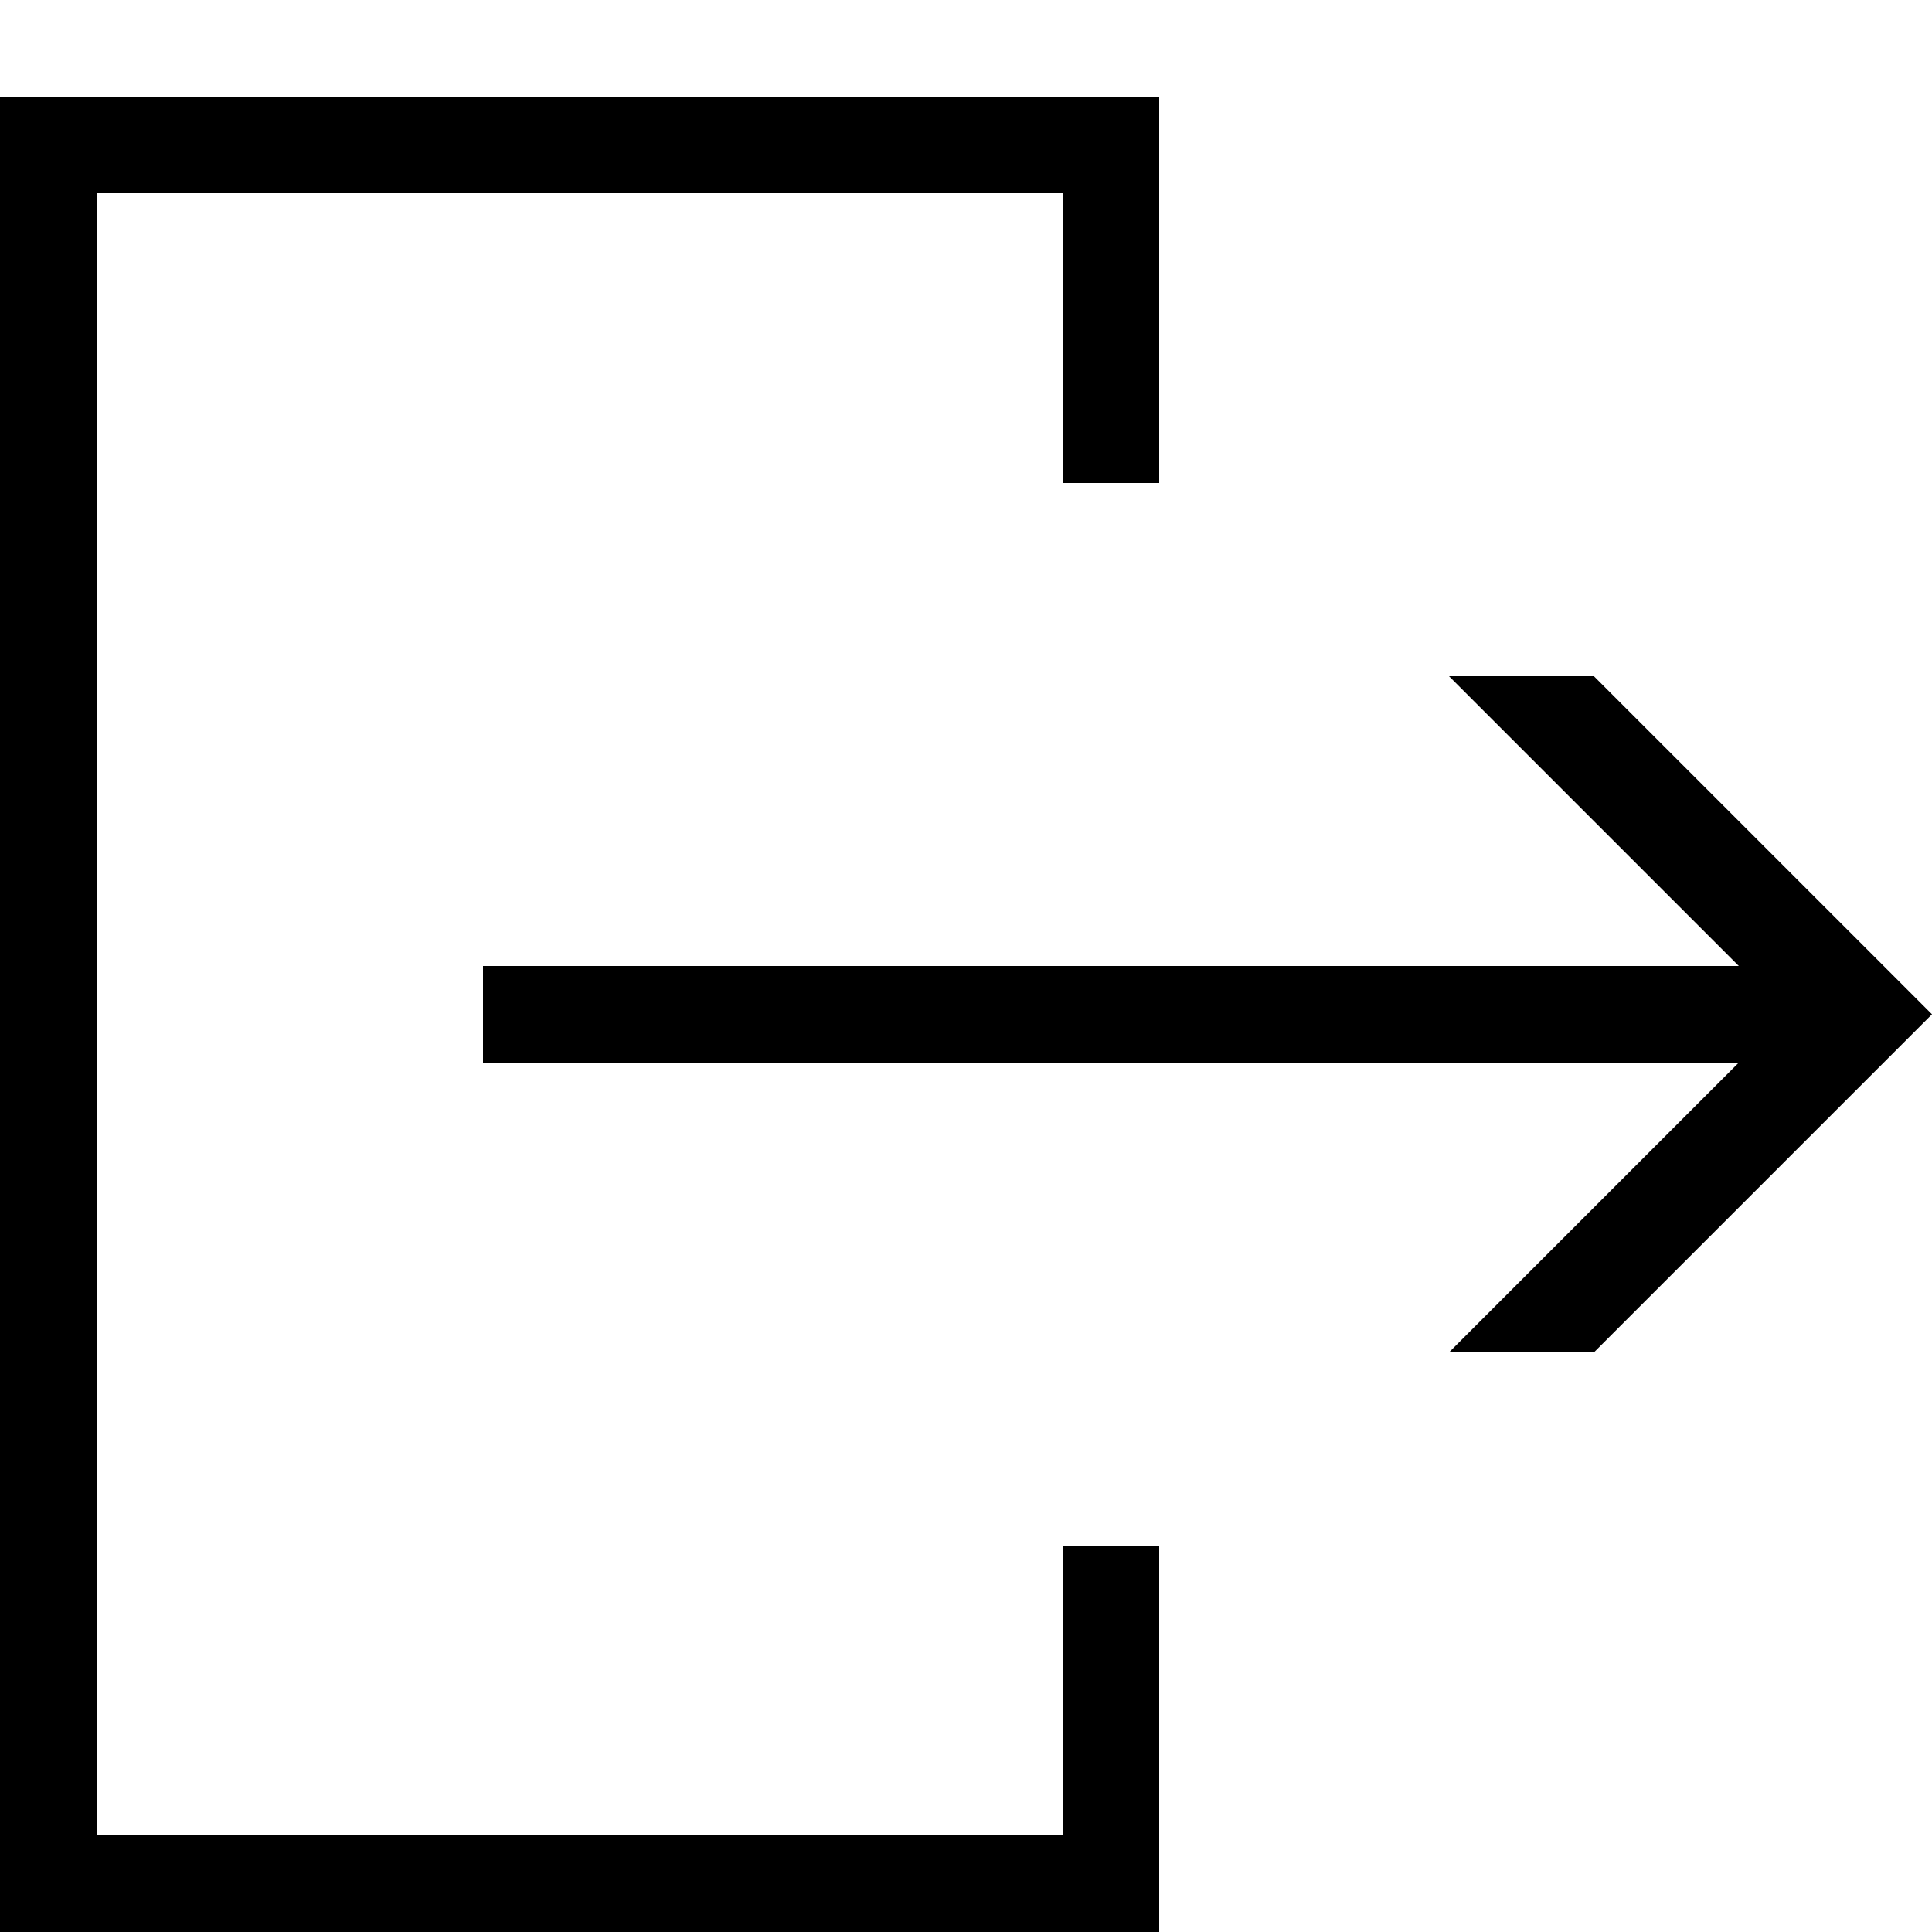
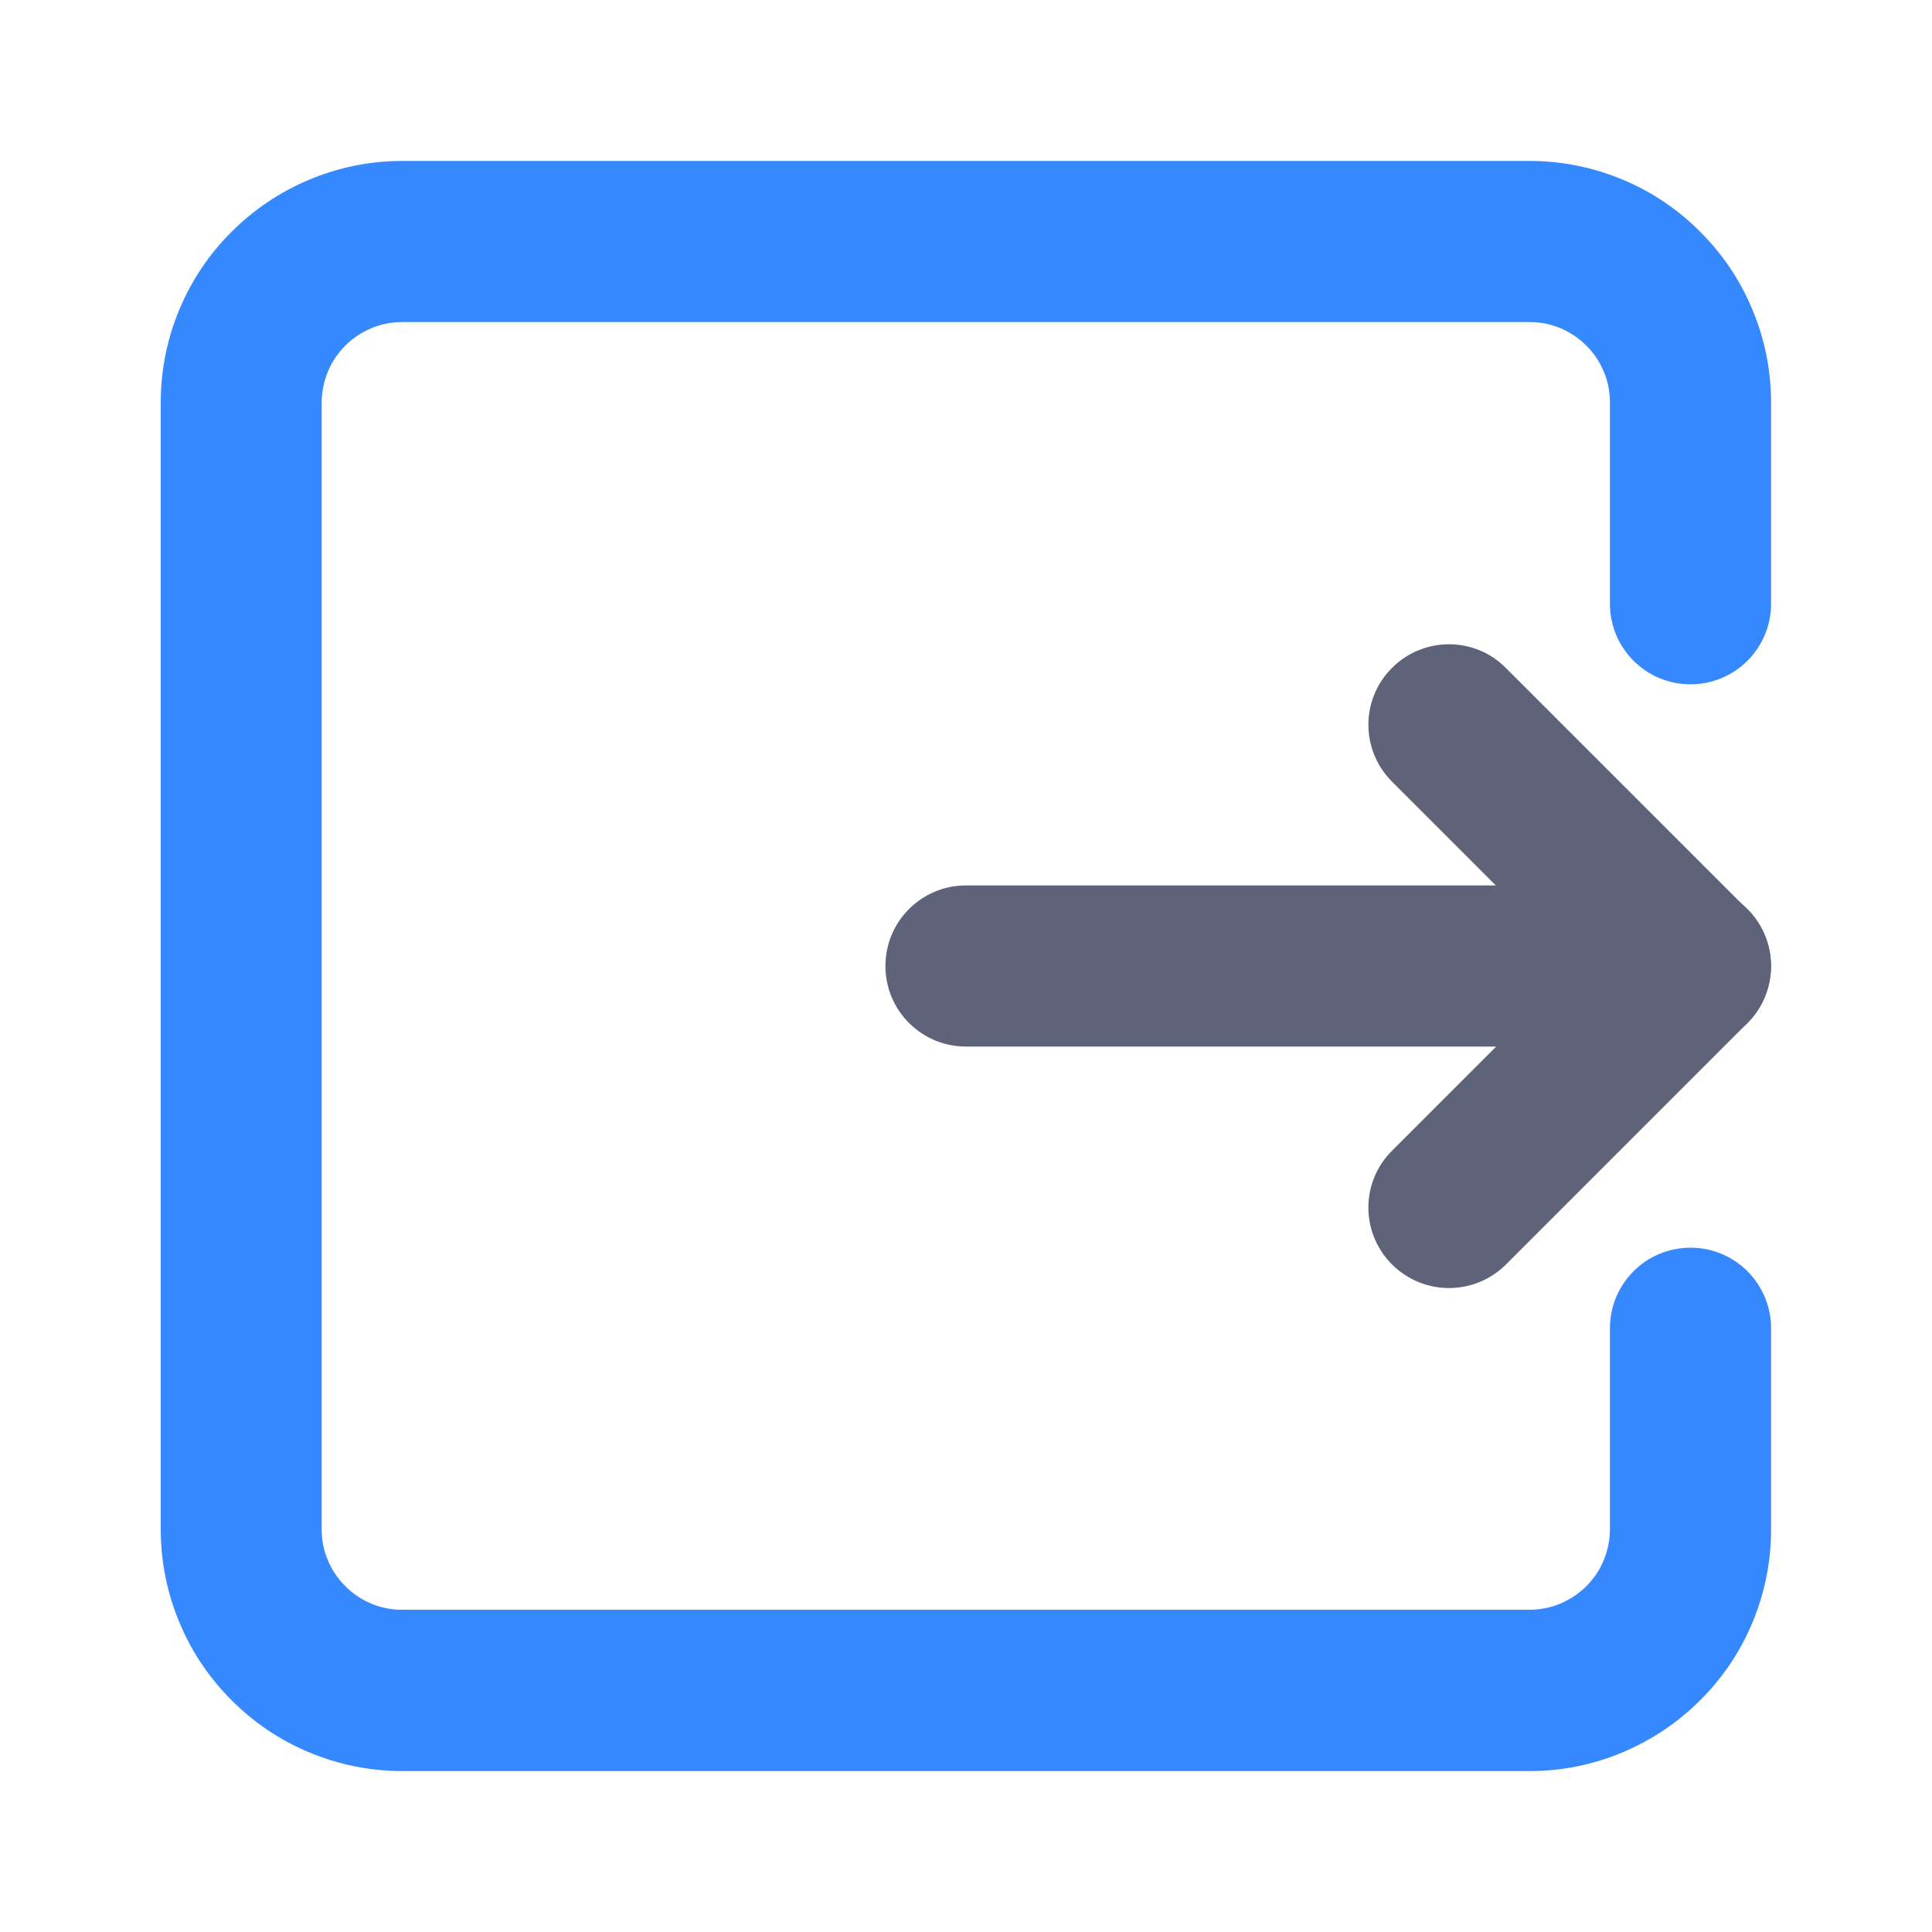
- <svg xmlns="http://www.w3.org/2000/svg" width="800px" height="800px" viewBox="0 0 20 20" version="1.1" fill="#000000">
-   <g id="SVGRepo_bgCarrier" stroke-width="0" />
-   <g id="SVGRepo_tracerCarrier" stroke-linecap="round" stroke-linejoin="round" />
-   <g id="SVGRepo_iconCarrier">
-     <g id="layer1">
-       <path d="M 0 1 L 0 20 L 12 20 L 12 16 L 11 16 L 11 19 L 1 19 L 1 2 L 11 2 L 11 5 L 12 5 L 12 1 L 0 1 z M 15 7 L 18 10 L 5 10 L 5 11 L 18 11 L 15 14 L 16.5 14 L 20 10.5 L 16.5 7 L 15 7 z " style="fill:#000000; fill-opacity:1; stroke:none; stroke-width:0px;" />
-     </g>
-   </g>
+ <svg xmlns="http://www.w3.org/2000/svg" width="800px" height="800px" viewBox="0 0 1024 1024" class="icon" version="1.1">
+   <path d="M810.7 938.7H213.3c-17.3 0-34-3.4-49.9-10.1-15.2-6.4-29-15.7-40.7-27.5-11.7-11.7-21-25.4-27.4-40.7-6.7-15.8-10.1-32.6-10.1-49.8V213.3c0-17.2 3.4-34 10.1-49.8 6.4-15.2 15.7-29 27.5-40.7 11.7-11.7 25.4-20.9 40.7-27.4 15.8-6.7 32.5-10.1 49.8-10.1h597.3c17.3 0 34 3.4 49.9 10.1 15.2 6.4 29 15.7 40.7 27.5 11.7 11.7 21 25.4 27.4 40.7 6.7 15.8 10.1 32.6 10.1 49.8V320c0 23.6-19.1 42.7-42.7 42.7s-42.7-19.1-42.7-42.7V213.3c0-5.8-1.1-11.4-3.4-16.6-2.1-5.1-5.2-9.6-9.1-13.5-4-4-8.5-7-13.6-9.2-5.2-2.2-10.8-3.3-16.6-3.3H213.3c-5.8 0-11.4 1.1-16.6 3.3-5.1 2.2-9.7 5.2-13.6 9.1-4 4-7.1 8.5-9.2 13.6-2.2 5.3-3.4 10.9-3.4 16.6v597.3c0 5.8 1.1 11.4 3.4 16.6 2.1 5.1 5.2 9.6 9.1 13.5 4 4 8.5 7 13.6 9.2 5.2 2.2 10.8 3.3 16.6 3.3h597.3c5.8 0 11.4-1.1 16.6-3.3 5.1-2.2 9.7-5.2 13.6-9.1 4-4 7.1-8.5 9.2-13.6 2.2-5.3 3.4-10.9 3.4-16.6V704c0-23.6 19.1-42.7 42.7-42.7s42.7 19.1 42.7 42.7v106.7c0 17.2-3.4 34-10.1 49.8-6.4 15.2-15.7 29-27.5 40.7-11.7 11.7-25.4 20.9-40.7 27.4-15.7 6.7-32.5 10.1-49.7 10.1z" fill="#3688FF" />
+   <path d="M768 682.7c-10.9 0-21.8-4.2-30.2-12.5-16.7-16.7-16.7-43.7 0-60.3l97.8-97.8-97.8-97.8c-16.7-16.7-16.7-43.7 0-60.3 16.7-16.7 43.7-16.7 60.3 0l128 128c16.7 16.7 16.7 43.7 0 60.3l-128 128c-8.3 8.2-19.2 12.4-30.1 12.4z" fill="#5F6379" />
+   <path d="M896 554.7H512c-23.6 0-42.7-19.1-42.7-42.7s19.1-42.7 42.7-42.7h384c23.6 0 42.7 19.1 42.7 42.7s-19.1 42.7-42.7 42.7z" fill="#5F6379" />
</svg>
